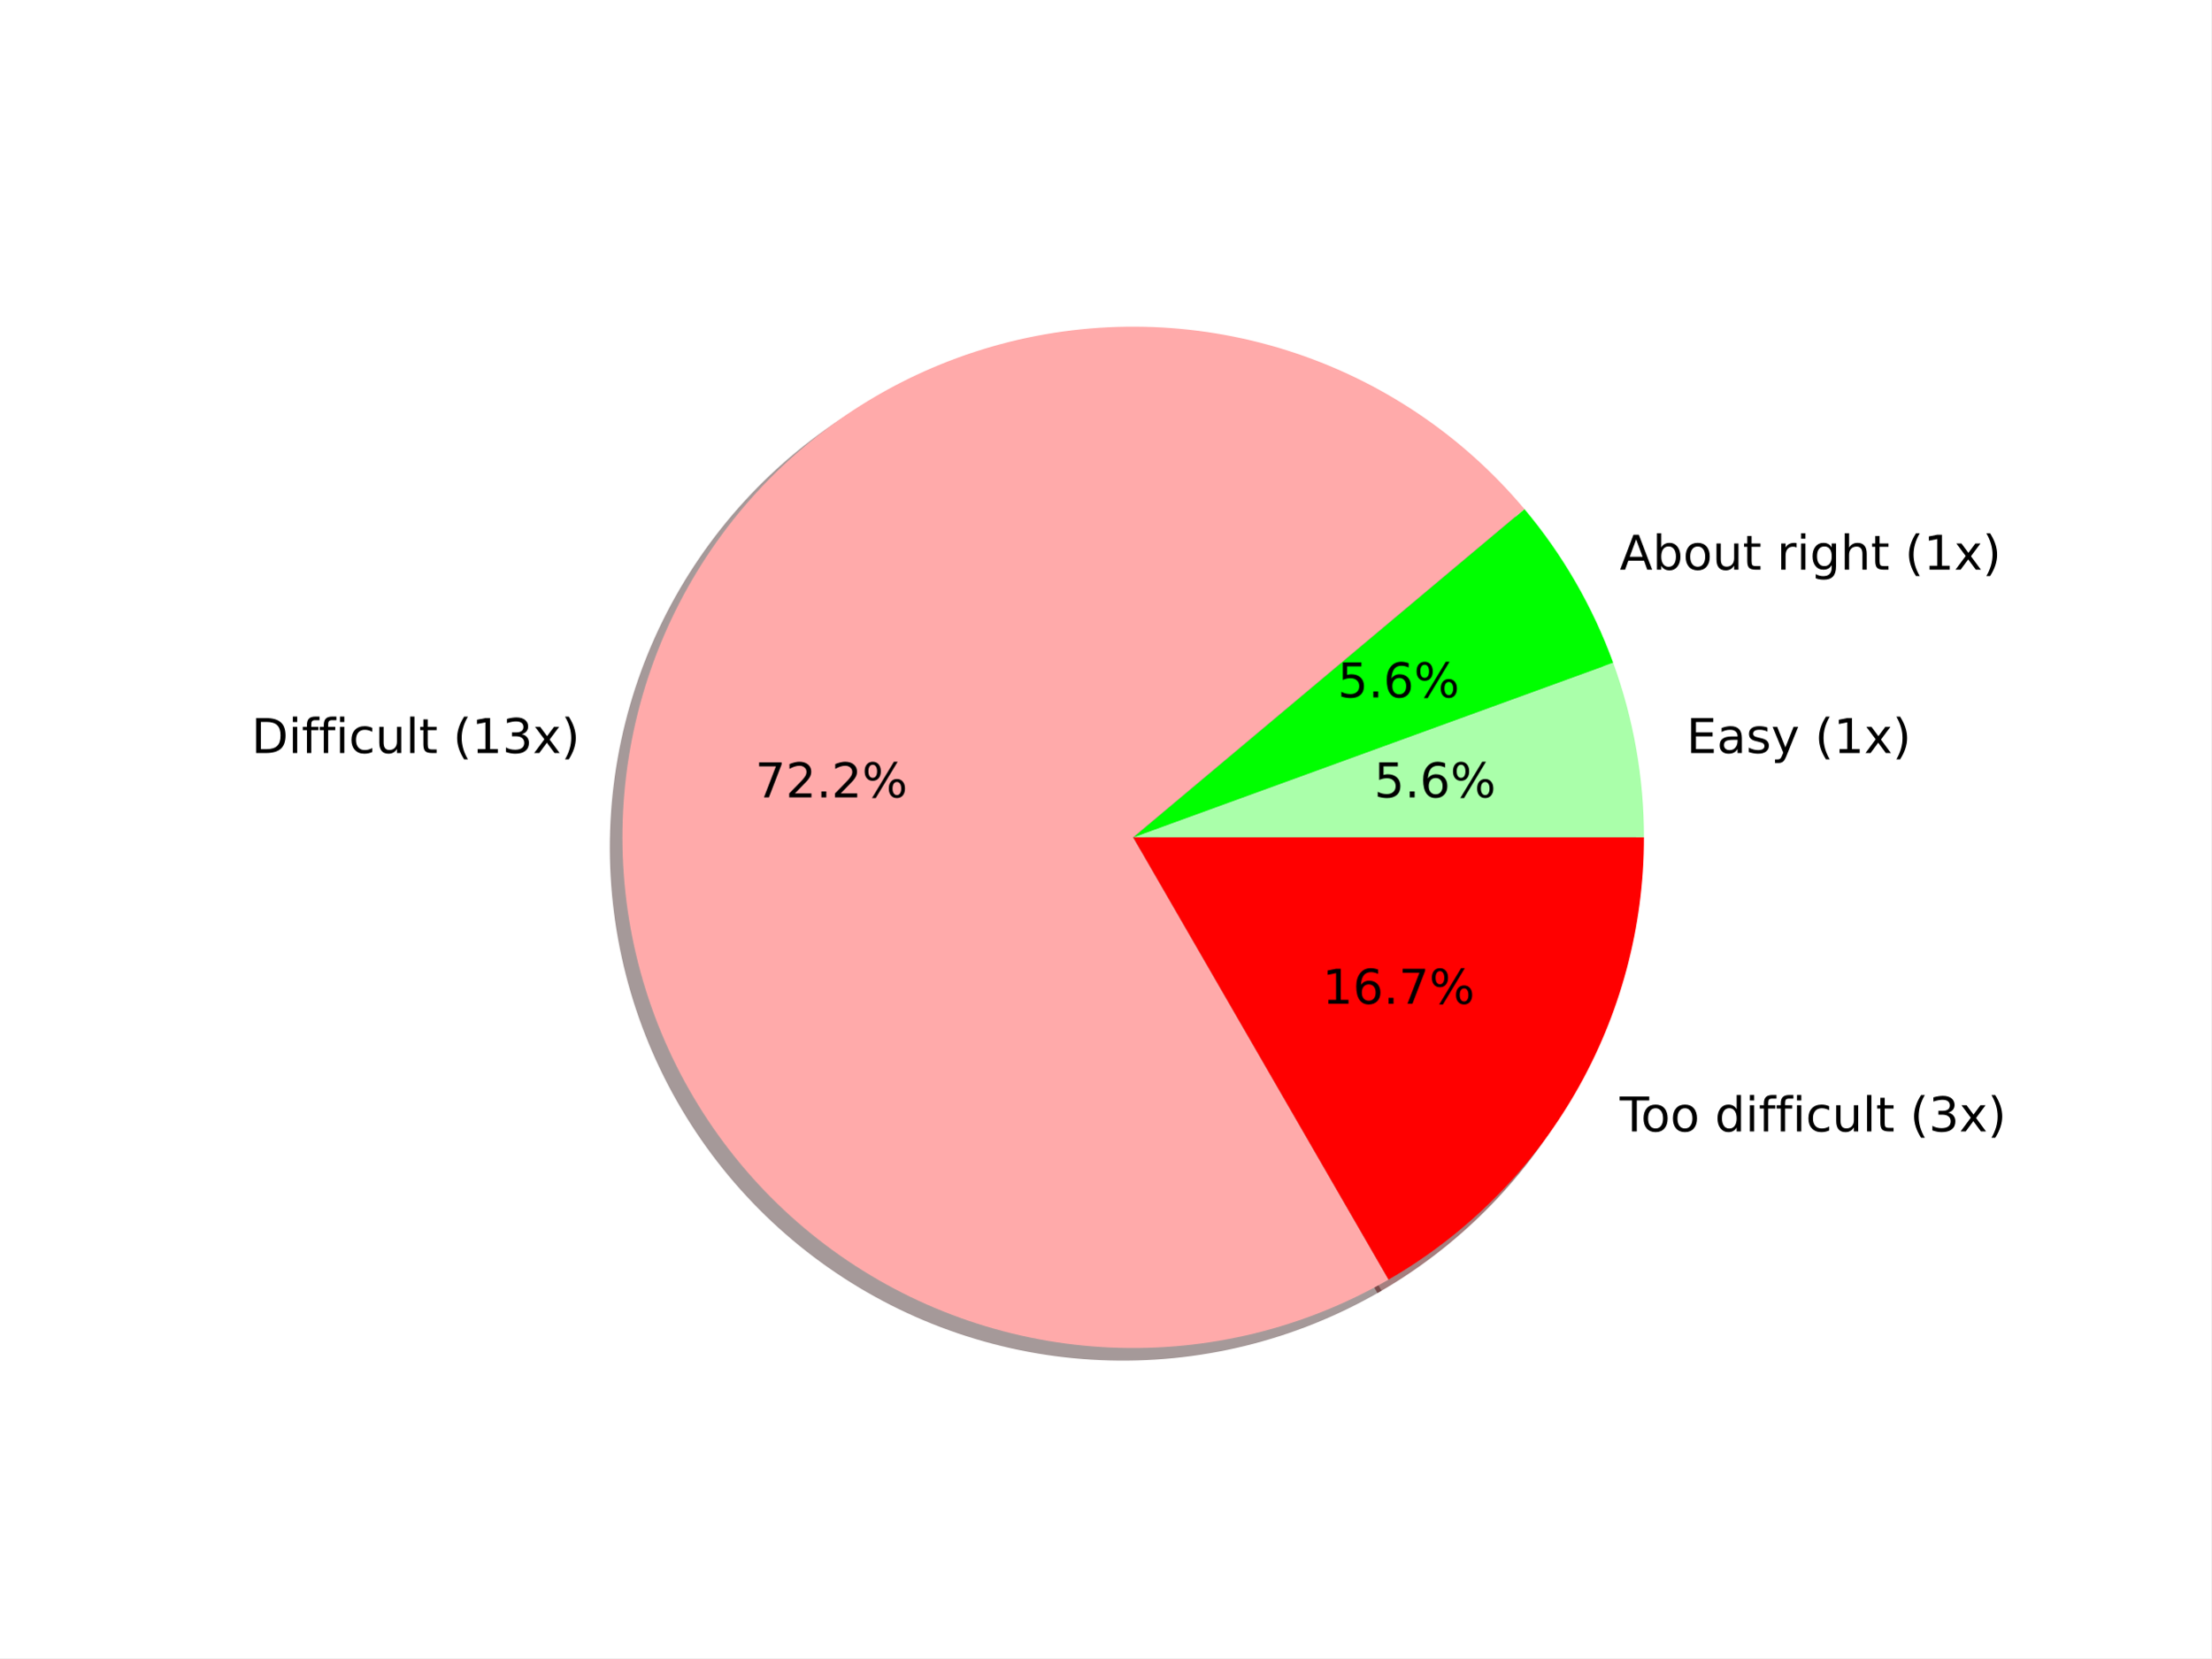
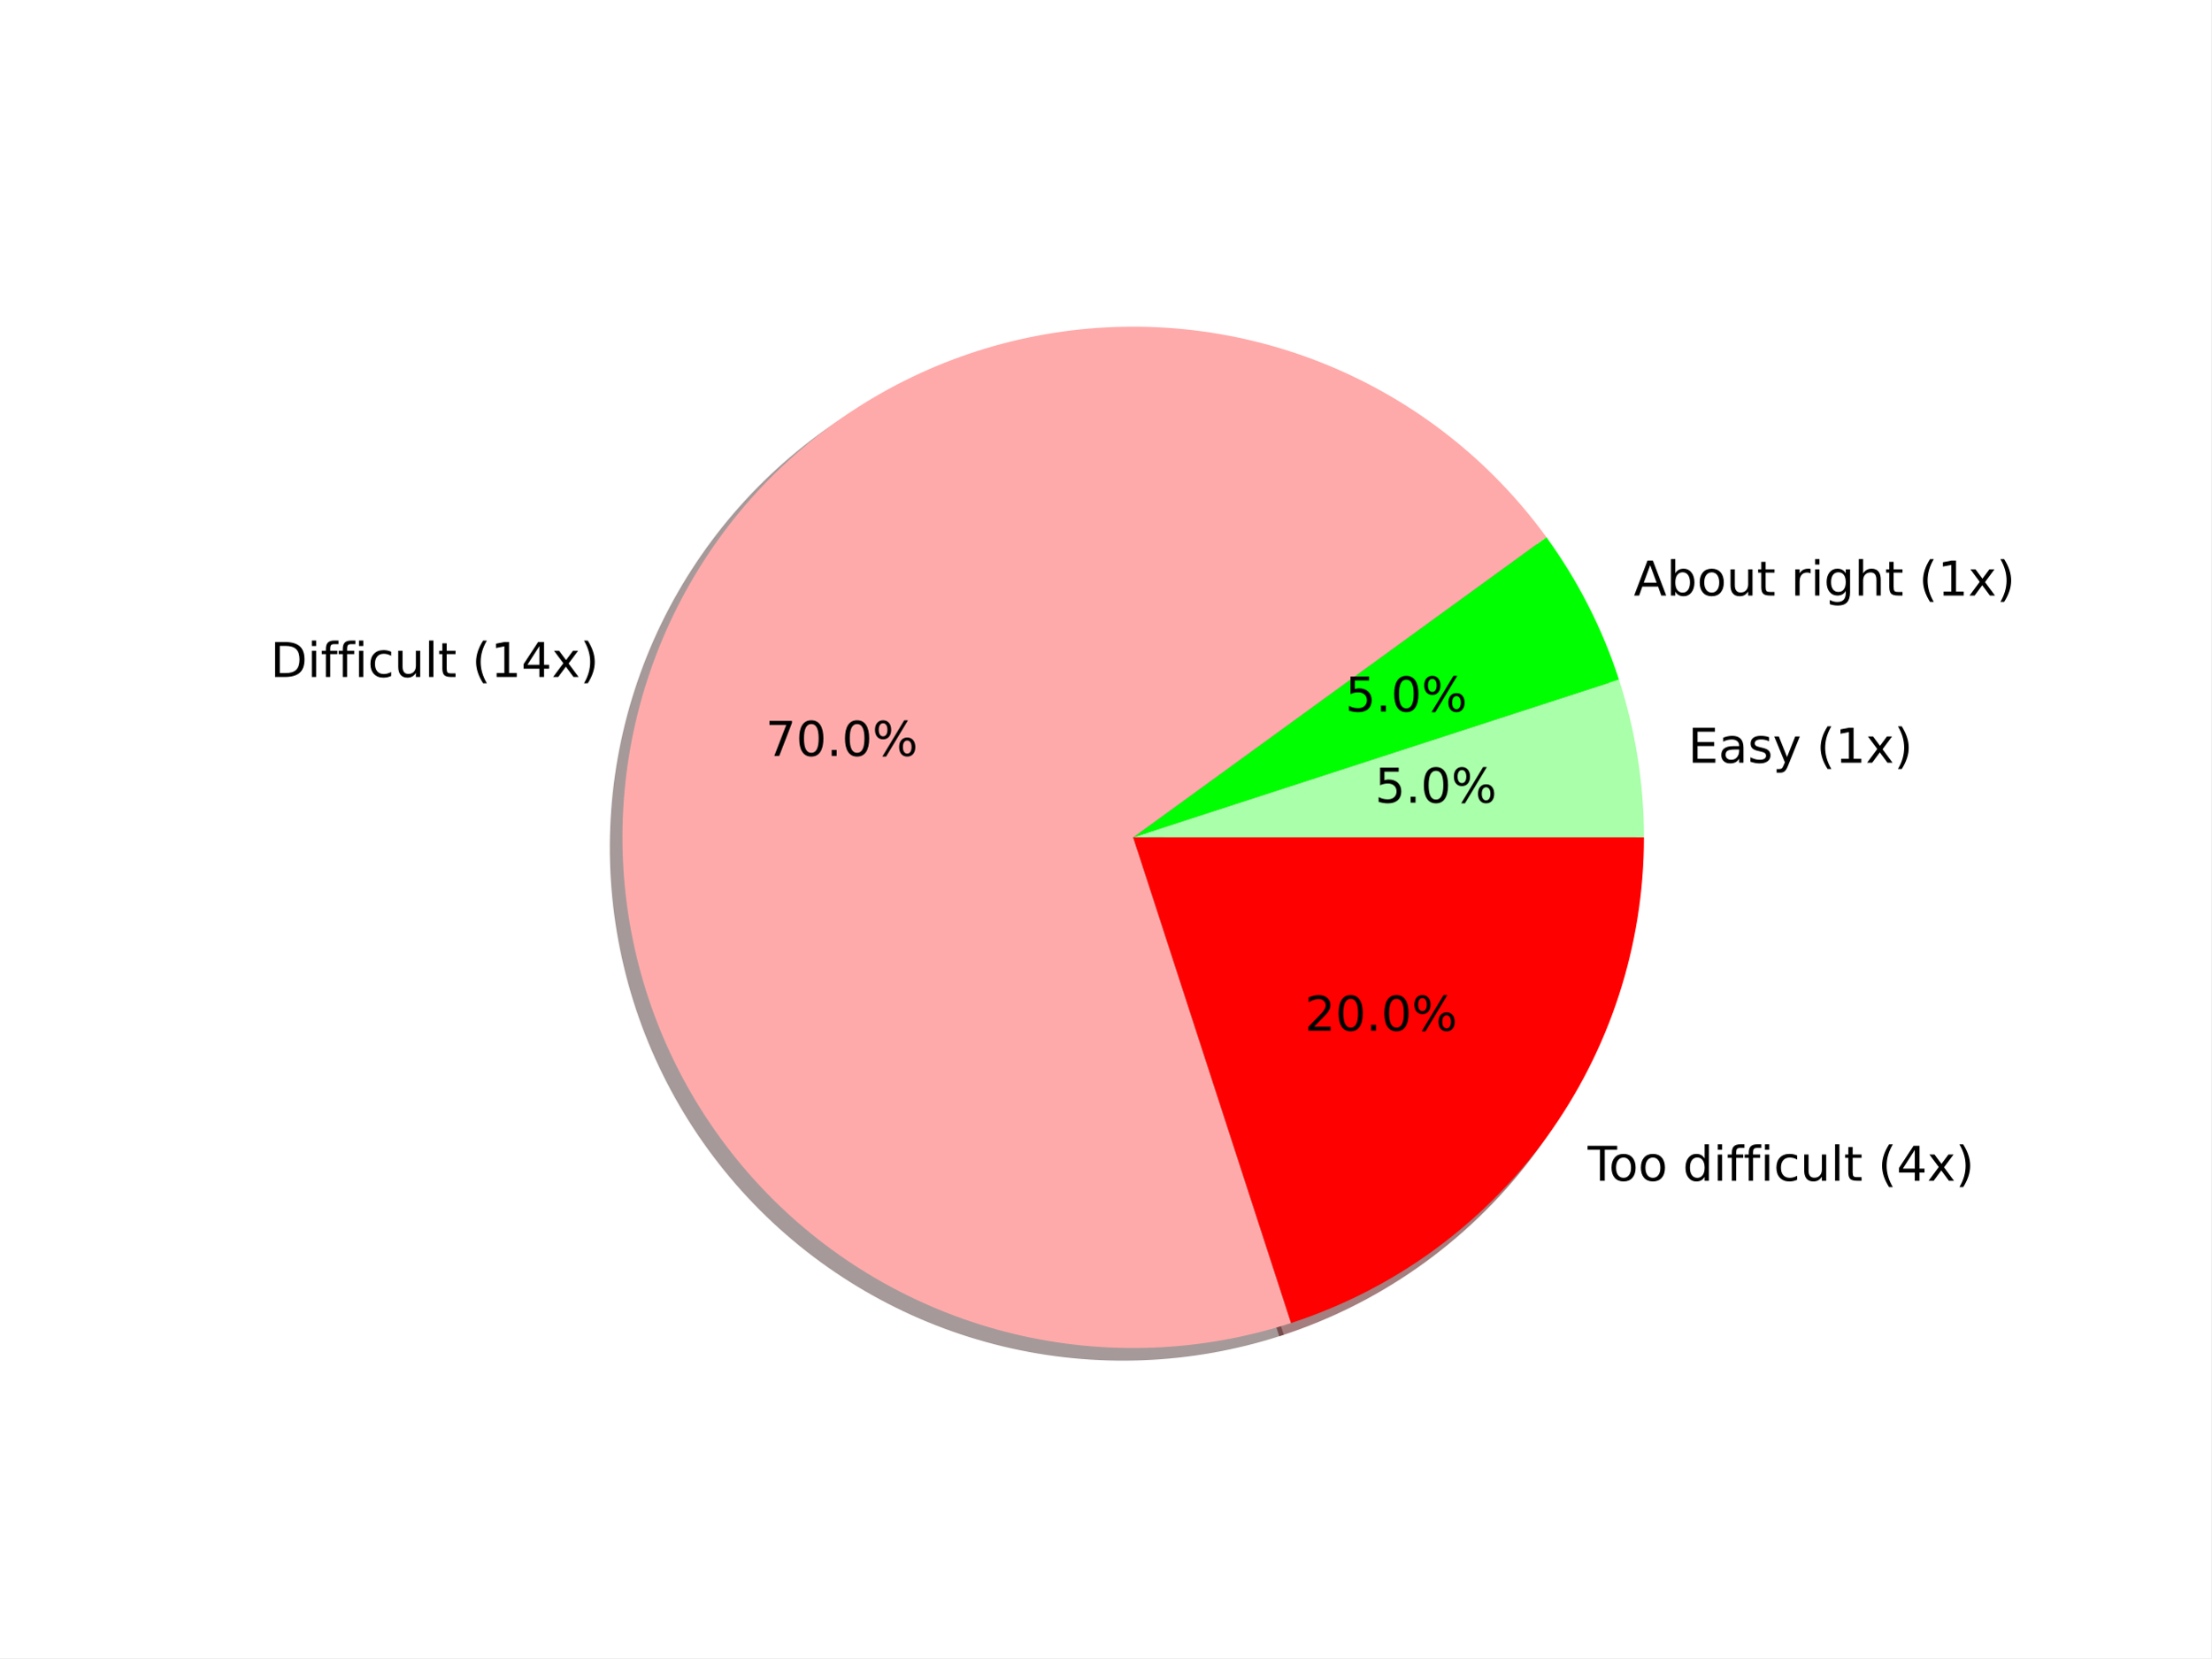
<svg xmlns="http://www.w3.org/2000/svg" xmlns:xlink="http://www.w3.org/1999/xlink" width="460.8pt" height="345.6pt" viewBox="0 0 460.8 345.6" version="1.1">
  <defs>
    <style type="text/css">*{stroke-linejoin: round; stroke-linecap: butt}</style>
  </defs>
  <g id="figure_1">
    <g id="patch_1">
      <path d="M 0 345.6  L 460.8 345.6  L 460.8 0  L 0 0  z " style="fill: #ffffff" />
    </g>
    <g id="axes_1">
      <g id="patch_2">
-         <path d="M 340.476 176.657  C 340.476 170.46 339.935 164.275 338.859 158.173  C 337.783 152.07 336.176 146.074 334.056 140.251  L 234.031 176.657  L 340.476 176.657  z " style="fill: #334c33; opacity: 0.5; stroke: #334c33; stroke-linejoin: miter" />
+         <path d="M 340.476 176.657  C 340.476 171.081 340.038 165.513 339.165 160.005  C 338.293 154.498 336.989 149.067 335.266 143.764  L 234.031 176.657  L 340.476 176.657  z " style="fill: #334c33; opacity: 0.5; stroke: #334c33; stroke-linejoin: miter" />
      </g>
      <g id="patch_3">
-         <path d="M 334.056 140.251  C 331.937 134.428 329.313 128.801 326.215 123.434  C 323.117 118.068 319.556 112.982 315.573 108.235  L 234.031 176.657  L 334.056 140.251  z " style="fill: #004c00; opacity: 0.5; stroke: #004c00; stroke-linejoin: miter" />
+         <path d="M 335.266 143.764  C 333.543 138.46 331.406 133.3 328.874 128.332  C 326.343 123.363 323.424 118.602 320.147 114.09  L 234.031 176.657  L 335.266 143.764  z " style="fill: #004c00; opacity: 0.5; stroke: #004c00; stroke-linejoin: miter" />
      </g>
      <g id="patch_4">
-         <path d="M 315.573 108.235  C 302.55 92.715 285.362 81.231 266.04 75.139  C 246.717 69.046 226.051 68.595 206.481 73.839  C 186.911 79.083 169.239 89.806 155.552 104.744  C 141.864 119.681 132.722 138.221 129.203 158.173  C 125.685 178.125 127.936 198.674 135.689 217.392  C 143.442 236.11 156.381 252.231 172.977 263.851  C 189.573 275.472 209.147 282.117 229.388 283  C 249.629 283.884 269.708 278.971 287.253 268.841  L 234.031 176.657  L 315.573 108.235  z " style="fill: #4c3333; opacity: 0.5; stroke: #4c3333; stroke-linejoin: miter" />
+         <path d="M 320.147 114.09  C 308.609 98.21 292.901 85.826 274.766 78.315  C 256.631 70.803 236.767 68.452 217.379 71.523  C 197.992 74.593 179.827 82.968 164.901 95.716  C 149.975 108.464 138.862 125.095 132.796 143.764  C 126.73 162.432 125.945 182.419 130.527 201.506  C 135.11 220.593 144.883 238.045 158.763 251.925  C 172.643 265.805 190.095 275.578 209.182 280.161  C 228.269 284.743 248.256 283.958 266.924 277.892  L 234.031 176.657  L 320.147 114.09  z " style="fill: #4c3333; opacity: 0.5; stroke: #4c3333; stroke-linejoin: miter" />
      </g>
      <g id="patch_5">
-         <path d="M 287.253 268.841  C 303.434 259.499 316.873 246.06 326.215 229.879  C 335.557 213.699 340.476 195.34 340.476 176.657  L 234.031 176.657  L 287.253 268.841  z " style="fill: #4c0000; opacity: 0.5; stroke: #4c0000; stroke-linejoin: miter" />
+         <path d="M 266.924 277.892  C 288.3 270.947 306.936 257.407 320.147 239.224  C 333.357 221.041 340.476 199.132 340.476 176.657  L 234.031 176.657  L 266.924 277.892  z " style="fill: #4c0000; opacity: 0.5; stroke: #4c0000; stroke-linejoin: miter" />
      </g>
      <g id="patch_6">
-         <path d="M 342.605 174.528  C 342.605 168.331 342.064 162.147 340.988 156.044  C 339.912 149.942 338.305 143.945 336.185 138.122  L 236.16 174.528  L 342.605 174.528  z " style="fill: #aaffaa" />
+         <path d="M 342.605 174.528  C 342.605 168.952 342.167 163.384 341.294 157.876  C 340.422 152.369 339.118 146.938 337.395 141.635  L 236.16 174.528  L 342.605 174.528  z " style="fill: #aaffaa" />
      </g>
      <g id="patch_7">
-         <path d="M 336.185 138.122  C 334.066 132.299 331.442 126.672 328.344 121.306  C 325.246 115.939 321.685 110.853 317.701 106.107  L 236.16 174.528  L 336.185 138.122  z " style="fill: #00ff00" />
+         <path d="M 337.395 141.635  C 335.672 136.331 333.535 131.172 331.003 126.203  C 328.471 121.235 325.553 116.473 322.276 111.961  L 236.16 174.528  L 337.395 141.635  z " style="fill: #00ff00" />
      </g>
      <g id="patch_8">
-         <path d="M 317.701 106.107  C 304.678 90.586 287.491 79.102 268.169 73.01  C 248.846 66.917 228.18 66.466 208.61 71.71  C 189.04 76.954 171.368 87.678 157.681 102.615  C 143.993 117.552 134.85 136.092 131.332 156.044  C 127.814 175.996 130.065 196.545 137.818 215.263  C 145.571 233.981 158.51 250.102 175.106 261.722  C 191.702 273.343 211.276 279.988 231.517 280.871  C 251.758 281.755 271.837 276.842 289.382 266.712  L 236.16 174.528  L 317.701 106.107  z " style="fill: #ffaaaa" />
+         <path d="M 322.276 111.961  C 310.738 96.081 295.03 83.698 276.895 76.186  C 258.76 68.674 238.896 66.323 219.508 69.394  C 200.121 72.464 181.956 80.839 167.03 93.587  C 152.104 106.335 140.991 122.966 134.925 141.635  C 128.859 160.303 128.074 180.29 132.656 199.377  C 137.239 218.464 147.012 235.916 160.892 249.796  C 174.772 263.676 192.224 273.449 211.311 278.032  C 230.398 282.614 250.385 281.829 269.053 275.763  L 236.16 174.528  L 322.276 111.961  z " style="fill: #ffaaaa" />
      </g>
      <g id="patch_9">
-         <path d="M 289.382 266.712  C 305.563 257.37 319.002 243.931 328.344 227.75  C 337.686 211.57 342.605 193.212 342.605 174.528  L 236.16 174.528  L 289.382 266.712  z " style="fill: #ff0000" />
+         <path d="M 269.053 275.763  C 290.429 268.818 309.065 255.278 322.276 237.095  C 335.486 218.912 342.605 197.003 342.605 174.528  L 236.16 174.528  L 269.053 275.763  z " style="fill: #ff0000" />
      </g>
      <g id="matplotlib.axis_1" />
      <g id="matplotlib.axis_2" />
      <g id="text_1">
-         <g transform="translate(351.4704 156.955)scale(0.1 -0.1)">
+         <g transform="translate(351.8077 158.9706)scale(0.1 -0.1)">
          <defs>
            <path id="DejaVuSans-45" d="M 628 4666  L 3578 4666  L 3578 4134  L 1259 4134  L 1259 2753  L 3481 2753  L 3481 2222  L 1259 2222  L 1259 531  L 3634 531  L 3634 0  L 628 0  L 628 4666  z " transform="scale(0.015625)" />
            <path id="DejaVuSans-61" d="M 2194 1759  Q 1497 1759 1228 1600  Q 959 1441 959 1056  Q 959 750 1161 570  Q 1363 391 1709 391  Q 2188 391 2477 730  Q 2766 1069 2766 1631  L 2766 1759  L 2194 1759  z M 3341 1997  L 3341 0  L 2766 0  L 2766 531  Q 2569 213 2275 61  Q 1981 -91 1556 -91  Q 1019 -91 701 211  Q 384 513 384 1019  Q 384 1609 779 1909  Q 1175 2209 1959 2209  L 2766 2209  L 2766 2266  Q 2766 2663 2505 2880  Q 2244 3097 1772 3097  Q 1472 3097 1187 3025  Q 903 2953 641 2809  L 641 3341  Q 956 3463 1253 3523  Q 1550 3584 1831 3584  Q 2591 3584 2966 3190  Q 3341 2797 3341 1997  z " transform="scale(0.015625)" />
            <path id="DejaVuSans-73" d="M 2834 3397  L 2834 2853  Q 2591 2978 2328 3040  Q 2066 3103 1784 3103  Q 1356 3103 1142 2972  Q 928 2841 928 2578  Q 928 2378 1081 2264  Q 1234 2150 1697 2047  L 1894 2003  Q 2506 1872 2764 1633  Q 3022 1394 3022 966  Q 3022 478 2636 193  Q 2250 -91 1575 -91  Q 1294 -91 989 -36  Q 684 19 347 128  L 347 722  Q 666 556 975 473  Q 1284 391 1588 391  Q 1994 391 2212 530  Q 2431 669 2431 922  Q 2431 1156 2273 1281  Q 2116 1406 1581 1522  L 1381 1569  Q 847 1681 609 1914  Q 372 2147 372 2553  Q 372 3047 722 3315  Q 1072 3584 1716 3584  Q 2034 3584 2315 3537  Q 2597 3491 2834 3397  z " transform="scale(0.015625)" />
            <path id="DejaVuSans-79" d="M 2059 -325  Q 1816 -950 1584 -1140  Q 1353 -1331 966 -1331  L 506 -1331  L 506 -850  L 844 -850  Q 1081 -850 1212 -737  Q 1344 -625 1503 -206  L 1606 56  L 191 3500  L 800 3500  L 1894 763  L 2988 3500  L 3597 3500  L 2059 -325  z " transform="scale(0.015625)" />
            <path id="DejaVuSans-20" transform="scale(0.015625)" />
            <path id="DejaVuSans-28" d="M 1984 4856  Q 1566 4138 1362 3434  Q 1159 2731 1159 2009  Q 1159 1288 1364 580  Q 1569 -128 1984 -844  L 1484 -844  Q 1016 -109 783 600  Q 550 1309 550 2009  Q 550 2706 781 3412  Q 1013 4119 1484 4856  L 1984 4856  z " transform="scale(0.015625)" />
            <path id="DejaVuSans-31" d="M 794 531  L 1825 531  L 1825 4091  L 703 3866  L 703 4441  L 1819 4666  L 2450 4666  L 2450 531  L 3481 531  L 3481 0  L 794 0  L 794 531  z " transform="scale(0.015625)" />
            <path id="DejaVuSans-78" d="M 3513 3500  L 2247 1797  L 3578 0  L 2900 0  L 1881 1375  L 863 0  L 184 0  L 1544 1831  L 300 3500  L 978 3500  L 1906 2253  L 2834 3500  L 3513 3500  z " transform="scale(0.015625)" />
            <path id="DejaVuSans-29" d="M 513 4856  L 1013 4856  Q 1481 4119 1714 3412  Q 1947 2706 1947 2009  Q 1947 1309 1714 600  Q 1481 -109 1013 -844  L 513 -844  Q 928 -128 1133 580  Q 1338 1288 1338 2009  Q 1338 2731 1133 3434  Q 928 4138 513 4856  z " transform="scale(0.015625)" />
          </defs>
          <use xlink:href="#DejaVuSans-45" />
          <use xlink:href="#DejaVuSans-61" x="63.184" />
          <use xlink:href="#DejaVuSans-73" x="124.463" />
          <use xlink:href="#DejaVuSans-79" x="176.562" />
          <use xlink:href="#DejaVuSans-20" x="235.742" />
          <use xlink:href="#DejaVuSans-28" x="267.529" />
          <use xlink:href="#DejaVuSans-31" x="306.543" />
          <use xlink:href="#DejaVuSans-78" x="370.166" />
          <use xlink:href="#DejaVuSans-29" x="429.346" />
        </g>
      </g>
      <g id="text_2">
-         <g transform="translate(286.3543 166.197)scale(0.1 -0.1)">
+         <g transform="translate(286.5382 167.2964)scale(0.1 -0.1)">
          <defs>
            <path id="DejaVuSans-35" d="M 691 4666  L 3169 4666  L 3169 4134  L 1269 4134  L 1269 2991  Q 1406 3038 1543 3061  Q 1681 3084 1819 3084  Q 2600 3084 3056 2656  Q 3513 2228 3513 1497  Q 3513 744 3044 326  Q 2575 -91 1722 -91  Q 1428 -91 1123 -41  Q 819 9 494 109  L 494 744  Q 775 591 1075 516  Q 1375 441 1709 441  Q 2250 441 2565 725  Q 2881 1009 2881 1497  Q 2881 1984 2565 2268  Q 2250 2553 1709 2553  Q 1456 2553 1204 2497  Q 953 2441 691 2322  L 691 4666  z " transform="scale(0.015625)" />
            <path id="DejaVuSans-2e" d="M 684 794  L 1344 794  L 1344 0  L 684 0  L 684 794  z " transform="scale(0.015625)" />
-             <path id="DejaVuSans-36" d="M 2113 2584  Q 1688 2584 1439 2293  Q 1191 2003 1191 1497  Q 1191 994 1439 701  Q 1688 409 2113 409  Q 2538 409 2786 701  Q 3034 994 3034 1497  Q 3034 2003 2786 2293  Q 2538 2584 2113 2584  z M 3366 4563  L 3366 3988  Q 3128 4100 2886 4159  Q 2644 4219 2406 4219  Q 1781 4219 1451 3797  Q 1122 3375 1075 2522  Q 1259 2794 1537 2939  Q 1816 3084 2150 3084  Q 2853 3084 3261 2657  Q 3669 2231 3669 1497  Q 3669 778 3244 343  Q 2819 -91 2113 -91  Q 1303 -91 875 529  Q 447 1150 447 2328  Q 447 3434 972 4092  Q 1497 4750 2381 4750  Q 2619 4750 2861 4703  Q 3103 4656 3366 4563  z " transform="scale(0.015625)" />
+             <path id="DejaVuSans-30" d="M 2034 4250  Q 1547 4250 1301 3770  Q 1056 3291 1056 2328  Q 1056 1369 1301 889  Q 1547 409 2034 409  Q 2525 409 2770 889  Q 3016 1369 3016 2328  Q 3016 3291 2770 3770  Q 2525 4250 2034 4250  z M 2034 4750  Q 2819 4750 3233 4129  Q 3647 3509 3647 2328  Q 3647 1150 3233 529  Q 2819 -91 2034 -91  Q 1250 -91 836 529  Q 422 1150 422 2328  Q 422 3509 836 4129  Q 1250 4750 2034 4750  z " transform="scale(0.015625)" />
            <path id="DejaVuSans-25" d="M 4653 2053  Q 4381 2053 4226 1822  Q 4072 1591 4072 1178  Q 4072 772 4226 539  Q 4381 306 4653 306  Q 4919 306 5073 539  Q 5228 772 5228 1178  Q 5228 1588 5073 1820  Q 4919 2053 4653 2053  z M 4653 2450  Q 5147 2450 5437 2106  Q 5728 1763 5728 1178  Q 5728 594 5436 251  Q 5144 -91 4653 -91  Q 4153 -91 3862 251  Q 3572 594 3572 1178  Q 3572 1766 3864 2108  Q 4156 2450 4653 2450  z M 1428 4353  Q 1159 4353 1004 4120  Q 850 3888 850 3481  Q 850 3069 1003 2837  Q 1156 2606 1428 2606  Q 1700 2606 1854 2837  Q 2009 3069 2009 3481  Q 2009 3884 1853 4118  Q 1697 4353 1428 4353  z M 4250 4750  L 4750 4750  L 1831 -91  L 1331 -91  L 4250 4750  z M 1428 4750  Q 1922 4750 2215 4408  Q 2509 4066 2509 3481  Q 2509 2891 2217 2550  Q 1925 2209 1428 2209  Q 931 2209 642 2551  Q 353 2894 353 3481  Q 353 4063 643 4406  Q 934 4750 1428 4750  z " transform="scale(0.015625)" />
          </defs>
          <use xlink:href="#DejaVuSans-35" />
          <use xlink:href="#DejaVuSans-2e" x="63.623" />
-           <use xlink:href="#DejaVuSans-36" x="95.41" />
+           <use xlink:href="#DejaVuSans-30" x="95.41" />
          <use xlink:href="#DejaVuSans-25" x="159.033" />
        </g>
      </g>
      <g id="text_3">
-         <g transform="translate(337.5623 118.7427)scale(0.1 -0.1)">
+         <g transform="translate(340.4873 124.13)scale(0.1 -0.1)">
          <defs>
            <path id="DejaVuSans-41" d="M 2188 4044  L 1331 1722  L 3047 1722  L 2188 4044  z M 1831 4666  L 2547 4666  L 4325 0  L 3669 0  L 3244 1197  L 1141 1197  L 716 0  L 50 0  L 1831 4666  z " transform="scale(0.015625)" />
            <path id="DejaVuSans-62" d="M 3116 1747  Q 3116 2381 2855 2742  Q 2594 3103 2138 3103  Q 1681 3103 1420 2742  Q 1159 2381 1159 1747  Q 1159 1113 1420 752  Q 1681 391 2138 391  Q 2594 391 2855 752  Q 3116 1113 3116 1747  z M 1159 2969  Q 1341 3281 1617 3432  Q 1894 3584 2278 3584  Q 2916 3584 3314 3078  Q 3713 2572 3713 1747  Q 3713 922 3314 415  Q 2916 -91 2278 -91  Q 1894 -91 1617 61  Q 1341 213 1159 525  L 1159 0  L 581 0  L 581 4863  L 1159 4863  L 1159 2969  z " transform="scale(0.015625)" />
            <path id="DejaVuSans-6f" d="M 1959 3097  Q 1497 3097 1228 2736  Q 959 2375 959 1747  Q 959 1119 1226 758  Q 1494 397 1959 397  Q 2419 397 2687 759  Q 2956 1122 2956 1747  Q 2956 2369 2687 2733  Q 2419 3097 1959 3097  z M 1959 3584  Q 2709 3584 3137 3096  Q 3566 2609 3566 1747  Q 3566 888 3137 398  Q 2709 -91 1959 -91  Q 1206 -91 779 398  Q 353 888 353 1747  Q 353 2609 779 3096  Q 1206 3584 1959 3584  z " transform="scale(0.015625)" />
            <path id="DejaVuSans-75" d="M 544 1381  L 544 3500  L 1119 3500  L 1119 1403  Q 1119 906 1312 657  Q 1506 409 1894 409  Q 2359 409 2629 706  Q 2900 1003 2900 1516  L 2900 3500  L 3475 3500  L 3475 0  L 2900 0  L 2900 538  Q 2691 219 2414 64  Q 2138 -91 1772 -91  Q 1169 -91 856 284  Q 544 659 544 1381  z M 1991 3584  L 1991 3584  z " transform="scale(0.015625)" />
            <path id="DejaVuSans-74" d="M 1172 4494  L 1172 3500  L 2356 3500  L 2356 3053  L 1172 3053  L 1172 1153  Q 1172 725 1289 603  Q 1406 481 1766 481  L 2356 481  L 2356 0  L 1766 0  Q 1100 0 847 248  Q 594 497 594 1153  L 594 3053  L 172 3053  L 172 3500  L 594 3500  L 594 4494  L 1172 4494  z " transform="scale(0.015625)" />
            <path id="DejaVuSans-72" d="M 2631 2963  Q 2534 3019 2420 3045  Q 2306 3072 2169 3072  Q 1681 3072 1420 2755  Q 1159 2438 1159 1844  L 1159 0  L 581 0  L 581 3500  L 1159 3500  L 1159 2956  Q 1341 3275 1631 3429  Q 1922 3584 2338 3584  Q 2397 3584 2469 3576  Q 2541 3569 2628 3553  L 2631 2963  z " transform="scale(0.015625)" />
            <path id="DejaVuSans-69" d="M 603 3500  L 1178 3500  L 1178 0  L 603 0  L 603 3500  z M 603 4863  L 1178 4863  L 1178 4134  L 603 4134  L 603 4863  z " transform="scale(0.015625)" />
            <path id="DejaVuSans-67" d="M 2906 1791  Q 2906 2416 2648 2759  Q 2391 3103 1925 3103  Q 1463 3103 1205 2759  Q 947 2416 947 1791  Q 947 1169 1205 825  Q 1463 481 1925 481  Q 2391 481 2648 825  Q 2906 1169 2906 1791  z M 3481 434  Q 3481 -459 3084 -895  Q 2688 -1331 1869 -1331  Q 1566 -1331 1297 -1286  Q 1028 -1241 775 -1147  L 775 -588  Q 1028 -725 1275 -790  Q 1522 -856 1778 -856  Q 2344 -856 2625 -561  Q 2906 -266 2906 331  L 2906 616  Q 2728 306 2450 153  Q 2172 0 1784 0  Q 1141 0 747 490  Q 353 981 353 1791  Q 353 2603 747 3093  Q 1141 3584 1784 3584  Q 2172 3584 2450 3431  Q 2728 3278 2906 2969  L 2906 3500  L 3481 3500  L 3481 434  z " transform="scale(0.015625)" />
            <path id="DejaVuSans-68" d="M 3513 2113  L 3513 0  L 2938 0  L 2938 2094  Q 2938 2591 2744 2837  Q 2550 3084 2163 3084  Q 1697 3084 1428 2787  Q 1159 2491 1159 1978  L 1159 0  L 581 0  L 581 4863  L 1159 4863  L 1159 2956  Q 1366 3272 1645 3428  Q 1925 3584 2291 3584  Q 2894 3584 3203 3211  Q 3513 2838 3513 2113  z " transform="scale(0.015625)" />
          </defs>
          <use xlink:href="#DejaVuSans-41" />
          <use xlink:href="#DejaVuSans-62" x="68.408" />
          <use xlink:href="#DejaVuSans-6f" x="131.885" />
          <use xlink:href="#DejaVuSans-75" x="193.066" />
          <use xlink:href="#DejaVuSans-74" x="256.445" />
          <use xlink:href="#DejaVuSans-20" x="295.654" />
          <use xlink:href="#DejaVuSans-72" x="327.441" />
          <use xlink:href="#DejaVuSans-69" x="368.555" />
          <use xlink:href="#DejaVuSans-67" x="396.338" />
          <use xlink:href="#DejaVuSans-68" x="459.814" />
          <use xlink:href="#DejaVuSans-74" x="523.193" />
          <use xlink:href="#DejaVuSans-20" x="562.402" />
          <use xlink:href="#DejaVuSans-28" x="594.189" />
          <use xlink:href="#DejaVuSans-31" x="633.203" />
          <use xlink:href="#DejaVuSans-78" x="696.826" />
          <use xlink:href="#DejaVuSans-29" x="756.006" />
        </g>
      </g>
      <g id="text_4">
-         <g transform="translate(278.768 145.3539)scale(0.1 -0.1)">
+         <g transform="translate(280.3635 148.2924)scale(0.1 -0.1)">
          <use xlink:href="#DejaVuSans-35" />
          <use xlink:href="#DejaVuSans-2e" x="63.623" />
-           <use xlink:href="#DejaVuSans-36" x="95.41" />
+           <use xlink:href="#DejaVuSans-30" x="95.41" />
          <use xlink:href="#DejaVuSans-25" x="159.033" />
        </g>
      </g>
      <g id="text_5">
-         <g transform="translate(52.39332 156.955)scale(0.1 -0.1)">
+         <g transform="translate(56.34523 141.1048)scale(0.1 -0.1)">
          <defs>
            <path id="DejaVuSans-44" d="M 1259 4147  L 1259 519  L 2022 519  Q 2988 519 3436 956  Q 3884 1394 3884 2338  Q 3884 3275 3436 3711  Q 2988 4147 2022 4147  L 1259 4147  z M 628 4666  L 1925 4666  Q 3281 4666 3915 4102  Q 4550 3538 4550 2338  Q 4550 1131 3912 565  Q 3275 0 1925 0  L 628 0  L 628 4666  z " transform="scale(0.015625)" />
            <path id="DejaVuSans-66" d="M 2375 4863  L 2375 4384  L 1825 4384  Q 1516 4384 1395 4259  Q 1275 4134 1275 3809  L 1275 3500  L 2222 3500  L 2222 3053  L 1275 3053  L 1275 0  L 697 0  L 697 3053  L 147 3053  L 147 3500  L 697 3500  L 697 3744  Q 697 4328 969 4595  Q 1241 4863 1831 4863  L 2375 4863  z " transform="scale(0.015625)" />
            <path id="DejaVuSans-63" d="M 3122 3366  L 3122 2828  Q 2878 2963 2633 3030  Q 2388 3097 2138 3097  Q 1578 3097 1268 2742  Q 959 2388 959 1747  Q 959 1106 1268 751  Q 1578 397 2138 397  Q 2388 397 2633 464  Q 2878 531 3122 666  L 3122 134  Q 2881 22 2623 -34  Q 2366 -91 2075 -91  Q 1284 -91 818 406  Q 353 903 353 1747  Q 353 2603 823 3093  Q 1294 3584 2113 3584  Q 2378 3584 2631 3529  Q 2884 3475 3122 3366  z " transform="scale(0.015625)" />
            <path id="DejaVuSans-6c" d="M 603 4863  L 1178 4863  L 1178 0  L 603 0  L 603 4863  z " transform="scale(0.015625)" />
-             <path id="DejaVuSans-33" d="M 2597 2516  Q 3050 2419 3304 2112  Q 3559 1806 3559 1356  Q 3559 666 3084 287  Q 2609 -91 1734 -91  Q 1441 -91 1130 -33  Q 819 25 488 141  L 488 750  Q 750 597 1062 519  Q 1375 441 1716 441  Q 2309 441 2620 675  Q 2931 909 2931 1356  Q 2931 1769 2642 2001  Q 2353 2234 1838 2234  L 1294 2234  L 1294 2753  L 1863 2753  Q 2328 2753 2575 2939  Q 2822 3125 2822 3475  Q 2822 3834 2567 4026  Q 2313 4219 1838 4219  Q 1578 4219 1281 4162  Q 984 4106 628 3988  L 628 4550  Q 988 4650 1302 4700  Q 1616 4750 1894 4750  Q 2613 4750 3031 4423  Q 3450 4097 3450 3541  Q 3450 3153 3228 2886  Q 3006 2619 2597 2516  z " transform="scale(0.015625)" />
+             <path id="DejaVuSans-34" d="M 2419 4116  L 825 1625  L 2419 1625  L 2419 4116  z M 2253 4666  L 3047 4666  L 3047 1625  L 3713 1625  L 3713 1100  L 3047 1100  L 3047 0  L 2419 0  L 2419 1100  L 313 1100  L 313 1709  L 2253 4666  z " transform="scale(0.015625)" />
          </defs>
          <use xlink:href="#DejaVuSans-44" />
          <use xlink:href="#DejaVuSans-69" x="77.002" />
          <use xlink:href="#DejaVuSans-66" x="104.785" />
          <use xlink:href="#DejaVuSans-66" x="139.99" />
          <use xlink:href="#DejaVuSans-69" x="175.195" />
          <use xlink:href="#DejaVuSans-63" x="202.979" />
          <use xlink:href="#DejaVuSans-75" x="257.959" />
          <use xlink:href="#DejaVuSans-6c" x="321.338" />
          <use xlink:href="#DejaVuSans-74" x="349.121" />
          <use xlink:href="#DejaVuSans-20" x="388.33" />
          <use xlink:href="#DejaVuSans-28" x="420.117" />
          <use xlink:href="#DejaVuSans-31" x="459.131" />
-           <use xlink:href="#DejaVuSans-33" x="522.754" />
+           <use xlink:href="#DejaVuSans-34" x="522.754" />
          <use xlink:href="#DejaVuSans-78" x="586.377" />
          <use xlink:href="#DejaVuSans-29" x="645.557" />
        </g>
      </g>
      <g id="text_6">
-         <g transform="translate(157.3798 166.197)scale(0.1 -0.1)">
+         <g transform="translate(159.5354 157.5514)scale(0.1 -0.1)">
          <defs>
            <path id="DejaVuSans-37" d="M 525 4666  L 3525 4666  L 3525 4397  L 1831 0  L 1172 0  L 2766 4134  L 525 4134  L 525 4666  z " transform="scale(0.015625)" />
-             <path id="DejaVuSans-32" d="M 1228 531  L 3431 531  L 3431 0  L 469 0  L 469 531  Q 828 903 1448 1529  Q 2069 2156 2228 2338  Q 2531 2678 2651 2914  Q 2772 3150 2772 3378  Q 2772 3750 2511 3984  Q 2250 4219 1831 4219  Q 1534 4219 1204 4116  Q 875 4013 500 3803  L 500 4441  Q 881 4594 1212 4672  Q 1544 4750 1819 4750  Q 2544 4750 2975 4387  Q 3406 4025 3406 3419  Q 3406 3131 3298 2873  Q 3191 2616 2906 2266  Q 2828 2175 2409 1742  Q 1991 1309 1228 531  z " transform="scale(0.015625)" />
          </defs>
          <use xlink:href="#DejaVuSans-37" />
-           <use xlink:href="#DejaVuSans-32" x="63.623" />
+           <use xlink:href="#DejaVuSans-30" x="63.623" />
          <use xlink:href="#DejaVuSans-2e" x="127.246" />
-           <use xlink:href="#DejaVuSans-32" x="159.033" />
+           <use xlink:href="#DejaVuSans-30" x="159.033" />
          <use xlink:href="#DejaVuSans-25" x="222.656" />
        </g>
      </g>
      <g id="text_7">
-         <g transform="translate(337.5623 235.832)scale(0.1 -0.1)">
+         <g transform="translate(330.8872 246.1107)scale(0.1 -0.1)">
          <defs>
            <path id="DejaVuSans-54" d="M -19 4666  L 3928 4666  L 3928 4134  L 2272 4134  L 2272 0  L 1638 0  L 1638 4134  L -19 4134  L -19 4666  z " transform="scale(0.015625)" />
            <path id="DejaVuSans-64" d="M 2906 2969  L 2906 4863  L 3481 4863  L 3481 0  L 2906 0  L 2906 525  Q 2725 213 2448 61  Q 2172 -91 1784 -91  Q 1150 -91 751 415  Q 353 922 353 1747  Q 353 2572 751 3078  Q 1150 3584 1784 3584  Q 2172 3584 2448 3432  Q 2725 3281 2906 2969  z M 947 1747  Q 947 1113 1208 752  Q 1469 391 1925 391  Q 2381 391 2643 752  Q 2906 1113 2906 1747  Q 2906 2381 2643 2742  Q 2381 3103 1925 3103  Q 1469 3103 1208 2742  Q 947 2381 947 1747  z " transform="scale(0.015625)" />
          </defs>
          <use xlink:href="#DejaVuSans-54" />
          <use xlink:href="#DejaVuSans-6f" x="44.084" />
          <use xlink:href="#DejaVuSans-6f" x="105.266" />
          <use xlink:href="#DejaVuSans-20" x="166.447" />
          <use xlink:href="#DejaVuSans-64" x="198.234" />
          <use xlink:href="#DejaVuSans-69" x="261.711" />
          <use xlink:href="#DejaVuSans-66" x="289.494" />
          <use xlink:href="#DejaVuSans-66" x="324.699" />
          <use xlink:href="#DejaVuSans-69" x="359.904" />
          <use xlink:href="#DejaVuSans-63" x="387.688" />
          <use xlink:href="#DejaVuSans-75" x="442.668" />
          <use xlink:href="#DejaVuSans-6c" x="506.047" />
          <use xlink:href="#DejaVuSans-74" x="533.83" />
          <use xlink:href="#DejaVuSans-20" x="573.039" />
          <use xlink:href="#DejaVuSans-28" x="604.826" />
-           <use xlink:href="#DejaVuSans-33" x="643.84" />
+           <use xlink:href="#DejaVuSans-34" x="643.84" />
          <use xlink:href="#DejaVuSans-78" x="707.463" />
          <use xlink:href="#DejaVuSans-29" x="766.643" />
        </g>
      </g>
      <g id="text_8">
-         <g transform="translate(275.5867 209.2208)scale(0.1 -0.1)">
-           <use xlink:href="#DejaVuSans-31" />
-           <use xlink:href="#DejaVuSans-36" x="63.623" />
+         <g transform="translate(271.9458 214.8274)scale(0.1 -0.1)">
+           <defs>
+             <path id="DejaVuSans-32" d="M 1228 531  L 3431 531  L 3431 0  L 469 0  L 469 531  Q 828 903 1448 1529  Q 2069 2156 2228 2338  Q 2531 2678 2651 2914  Q 2772 3150 2772 3378  Q 2772 3750 2511 3984  Q 2250 4219 1831 4219  Q 1534 4219 1204 4116  Q 875 4013 500 3803  L 500 4441  Q 881 4594 1212 4672  Q 1544 4750 1819 4750  Q 2544 4750 2975 4387  Q 3406 4025 3406 3419  Q 3406 3131 3298 2873  Q 3191 2616 2906 2266  Q 2828 2175 2409 1742  Q 1991 1309 1228 531  z " transform="scale(0.015625)" />
+           </defs>
+           <use xlink:href="#DejaVuSans-32" />
+           <use xlink:href="#DejaVuSans-30" x="63.623" />
          <use xlink:href="#DejaVuSans-2e" x="127.246" />
-           <use xlink:href="#DejaVuSans-37" x="159.033" />
+           <use xlink:href="#DejaVuSans-30" x="159.033" />
          <use xlink:href="#DejaVuSans-25" x="222.656" />
        </g>
      </g>
    </g>
  </g>
</svg>
